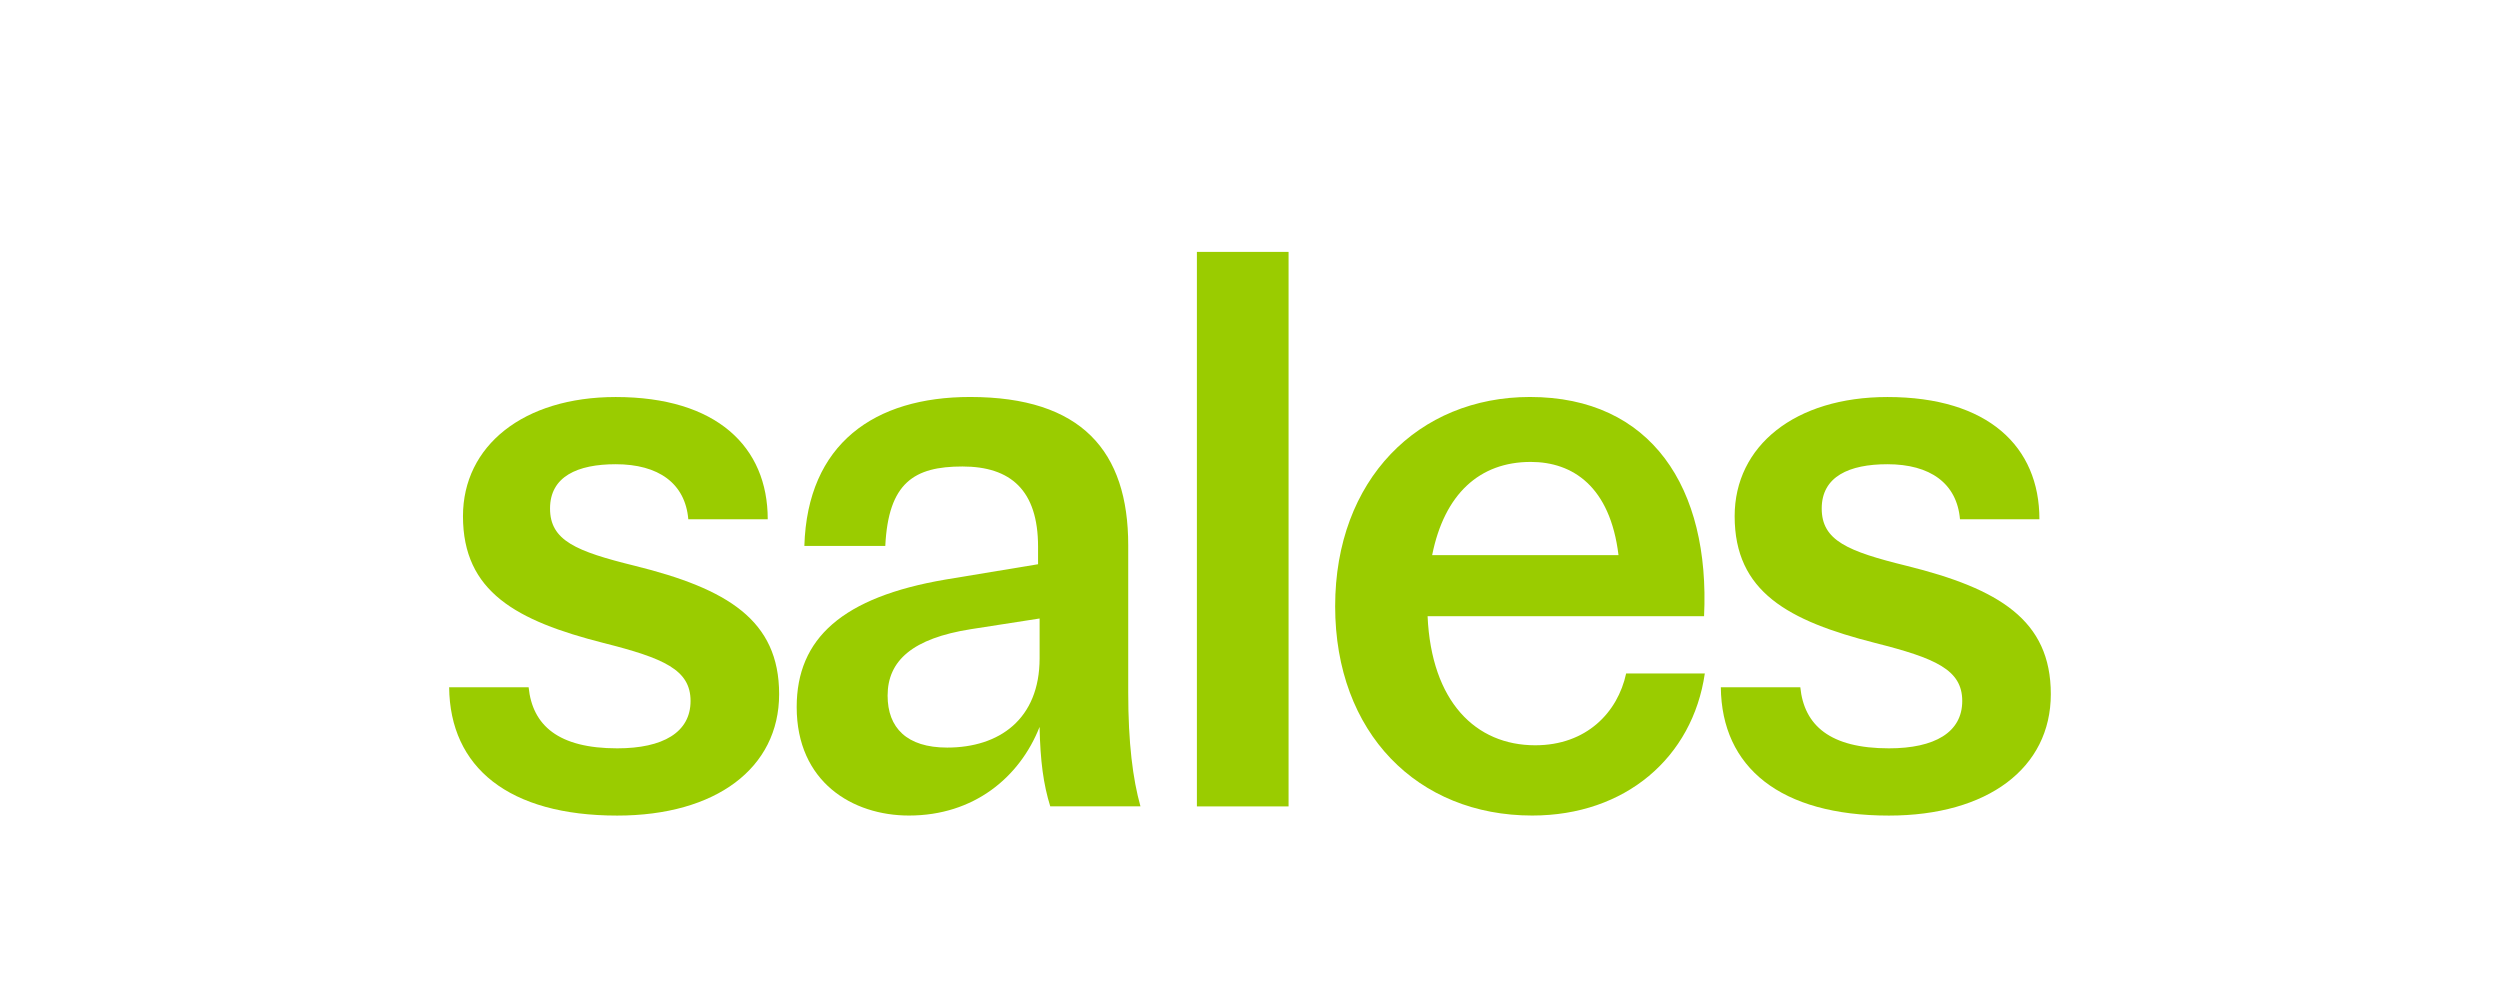
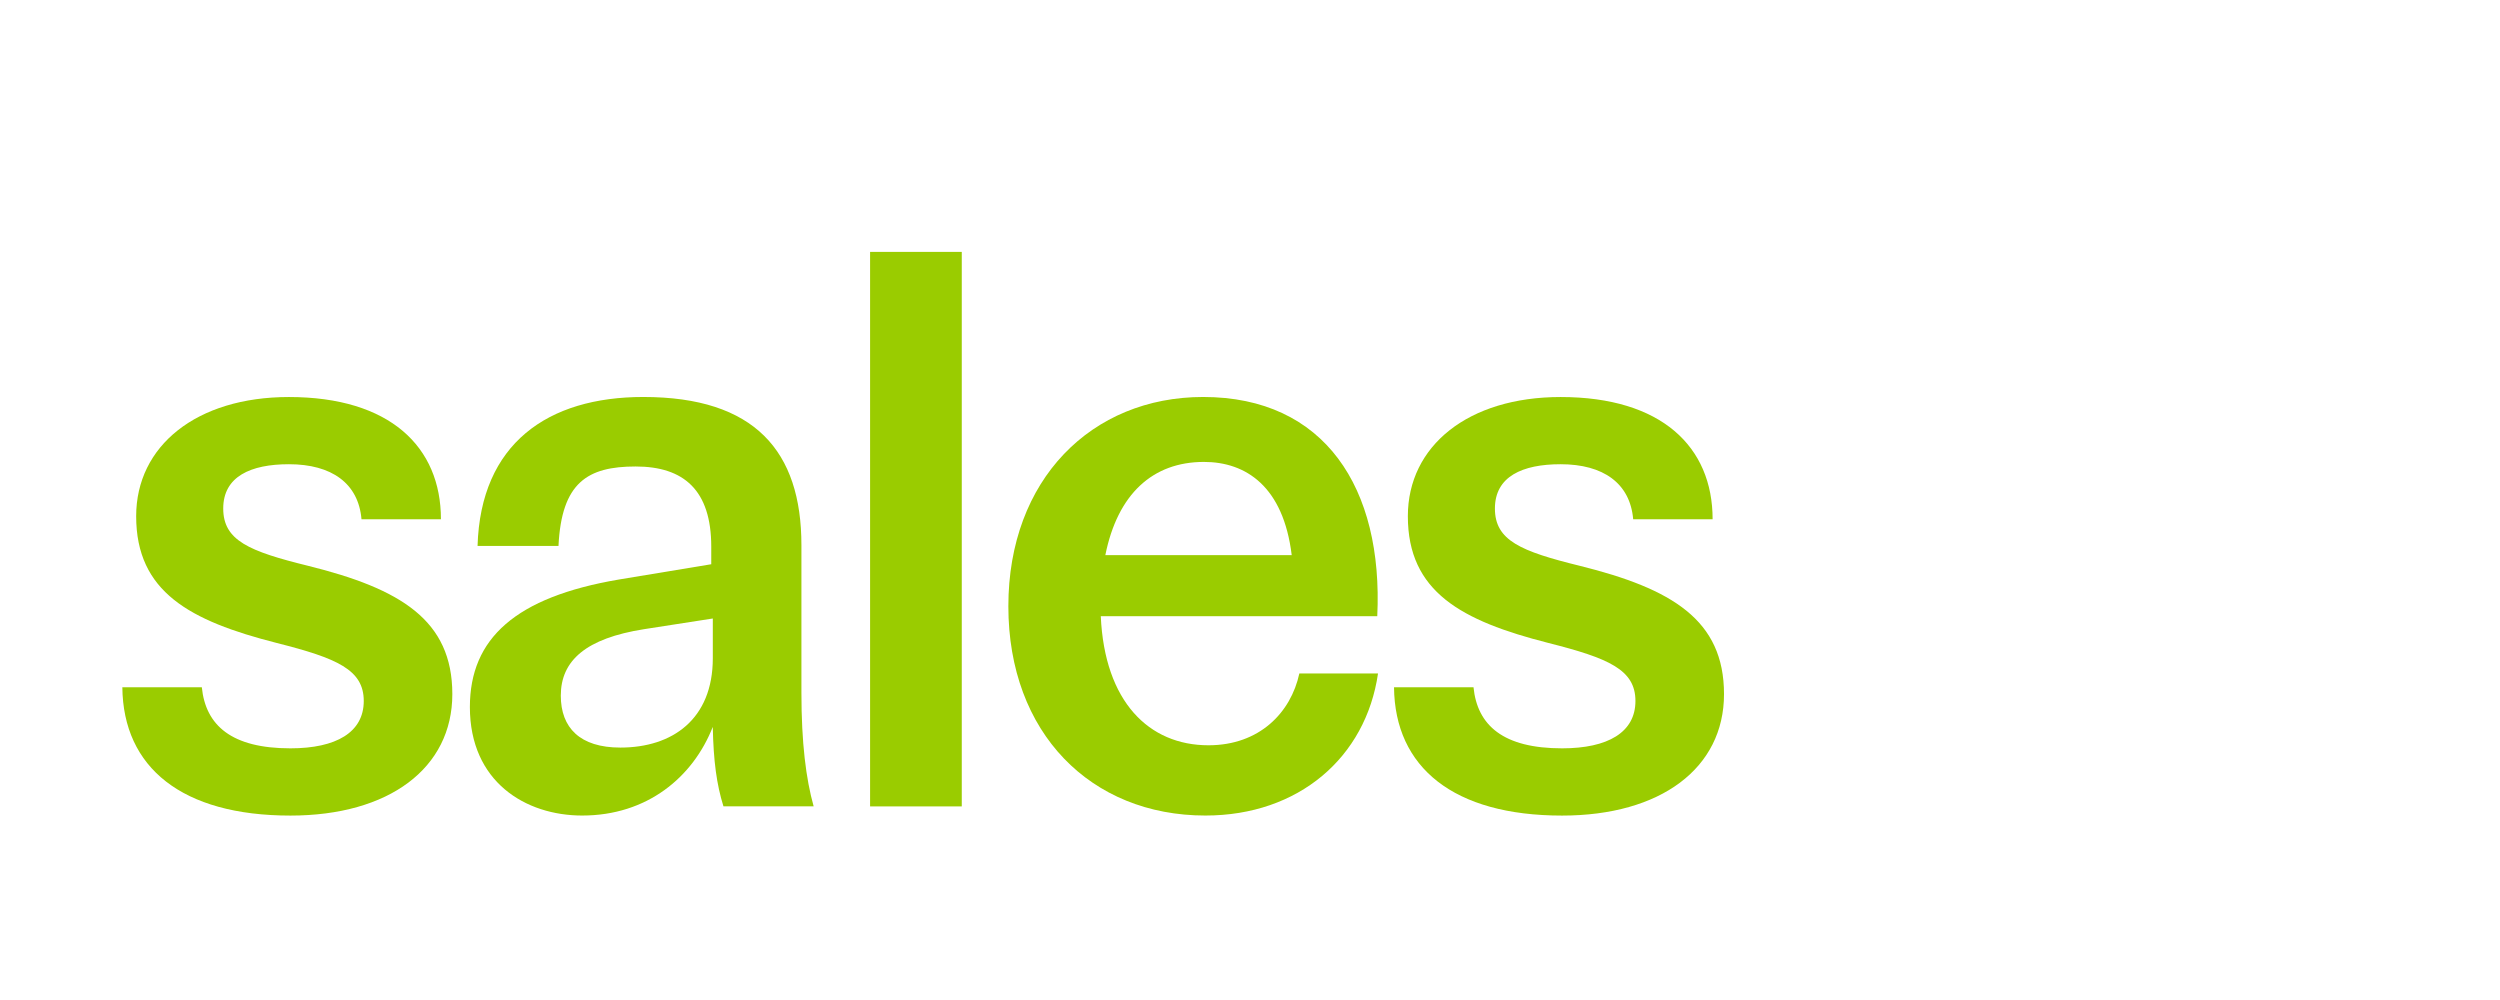
- <svg xmlns="http://www.w3.org/2000/svg" id="Capa_1" data-name="Capa 1" viewBox="0 0 596.69 238.64">
+ <svg xmlns="http://www.w3.org/2000/svg" id="Capa_1" data-name="Capa 1" viewBox="0 0 596.69 238.64" preserveAspectRatio="xMinYMid meet">
  <defs>
    <style>
      .cls-1 {
        fill: #9acc00;
      }
    </style>
  </defs>
-   <path class="cls-1" d="M126.17,164.03c.91,9.12,7.11,14.58,21.15,14.58,10.94,0,17.5-3.83,17.5-11.3s-6.38-10.21-20.78-13.85c-20.78-5.29-33.54-12.21-33.54-30.26,0-16.77,14.4-28.44,36.46-28.44,24.06,0,36.28,11.85,36.28,29.17h-18.96c-.73-8.57-7.11-13.13-17.32-13.13-9.12,0-15.68,2.92-15.68,10.57s6.2,10.21,20.23,13.67c22.06,5.47,34.45,12.94,34.45,30.63s-15.13,28.99-38.65,28.99c-25.89,0-39.92-11.48-40.11-30.63h18.96Z" />
-   <path class="cls-1" d="M250.67,192.46c-1.64-5.29-2.37-10.76-2.55-18.96-4.74,12.03-15.68,21.15-31.17,21.15-13.49,0-26.8-8.02-26.8-25.89,0-16.41,10.94-26.25,35.55-30.44l22.06-3.65v-4.19c0-13.49-6.56-19.14-18.05-19.14s-17.68,3.83-18.41,18.96h-19.32c.73-24.43,16.77-35.55,39.56-35.55,26.62,0,37.74,12.94,37.74,35.37v35.18c0,12.03,1.09,20.6,2.92,27.16h-21.51ZM226.07,178.43c12.4,0,22.06-6.75,22.06-21.33v-9.48l-16.41,2.55c-13.85,2.19-19.87,7.47-19.87,15.86,0,7.66,4.56,12.4,14.22,12.4Z" />
-   <path class="cls-1" d="M307.55,60.12v132.35h-21.88V60.12h21.88Z" />
-   <path class="cls-1" d="M340.73,147.07c.91,20.42,11.49,30.81,25.7,30.81,12.21,0,19.69-7.84,21.69-17.14h18.78c-2.92,20.05-18.96,33.91-41.2,33.91-27.34,0-47.03-19.69-47.03-49.95s19.87-49.95,46.49-49.95c28.99,0,43.02,21.69,41.56,52.32h-65.99ZM341.82,132.49h44.48c-2-16.41-10.94-22.24-20.96-22.24-12.21,0-20.6,7.66-23.52,22.24Z" />
-   <path class="cls-1" d="M429.69,164.03c.91,9.12,7.11,14.58,21.15,14.58,10.94,0,17.5-3.83,17.5-11.3s-6.38-10.21-20.78-13.85c-20.78-5.29-33.54-12.21-33.54-30.26,0-16.77,14.4-28.44,36.46-28.44,24.06,0,36.28,11.85,36.28,29.17h-18.96c-.73-8.57-7.11-13.13-17.32-13.13-9.12,0-15.68,2.92-15.68,10.57s6.2,10.21,20.23,13.67c22.06,5.47,34.45,12.94,34.45,30.63s-15.13,28.99-38.65,28.99c-25.89,0-39.92-11.48-40.11-30.63h18.96Z" />
+   <g transform="translate(-78, 0)">
+     <path class="cls-1" d="M126.17,164.03c.91,9.12,7.11,14.58,21.15,14.58,10.94,0,17.5-3.83,17.5-11.3s-6.38-10.21-20.78-13.85c-20.78-5.29-33.54-12.21-33.54-30.26,0-16.77,14.4-28.44,36.46-28.44,24.06,0,36.28,11.85,36.28,29.17h-18.96c-.73-8.57-7.11-13.13-17.32-13.13-9.12,0-15.68,2.92-15.68,10.57s6.2,10.21,20.23,13.67c22.06,5.47,34.45,12.94,34.45,30.63s-15.13,28.99-38.65,28.99c-25.89,0-39.92-11.48-40.11-30.63h18.96Z" />
+     <path class="cls-1" d="M250.67,192.46c-1.64-5.29-2.37-10.76-2.55-18.96-4.74,12.03-15.68,21.15-31.17,21.15-13.49,0-26.8-8.02-26.8-25.89,0-16.41,10.94-26.25,35.55-30.44l22.06-3.65v-4.19c0-13.49-6.56-19.14-18.05-19.14s-17.68,3.83-18.41,18.96h-19.32c.73-24.43,16.77-35.55,39.56-35.55,26.62,0,37.74,12.94,37.74,35.37v35.18c0,12.03,1.09,20.6,2.92,27.16h-21.51ZM226.07,178.43c12.4,0,22.06-6.75,22.06-21.33v-9.48l-16.41,2.55c-13.85,2.19-19.87,7.47-19.87,15.86,0,7.66,4.56,12.4,14.22,12.4Z" />
+     <path class="cls-1" d="M307.55,60.12v132.35h-21.88V60.12h21.88Z" />
+     <path class="cls-1" d="M340.73,147.07c.91,20.42,11.49,30.81,25.7,30.81,12.21,0,19.69-7.84,21.69-17.14h18.78c-2.92,20.05-18.96,33.91-41.2,33.91-27.34,0-47.03-19.69-47.03-49.95s19.87-49.95,46.49-49.95c28.99,0,43.02,21.69,41.56,52.32h-65.99ZM341.82,132.49h44.48c-2-16.41-10.94-22.24-20.96-22.24-12.21,0-20.6,7.66-23.52,22.24Z" />
+     <path class="cls-1" d="M429.69,164.03c.91,9.12,7.11,14.58,21.15,14.58,10.94,0,17.5-3.83,17.5-11.3s-6.38-10.21-20.78-13.85c-20.78-5.29-33.54-12.21-33.54-30.26,0-16.77,14.4-28.44,36.46-28.44,24.06,0,36.28,11.85,36.28,29.17h-18.96c-.73-8.57-7.11-13.13-17.32-13.13-9.12,0-15.68,2.92-15.68,10.57s6.2,10.21,20.23,13.67c22.06,5.47,34.45,12.94,34.45,30.63s-15.13,28.99-38.65,28.99c-25.89,0-39.92-11.48-40.11-30.63h18.96Z" />
+   </g>
</svg>
